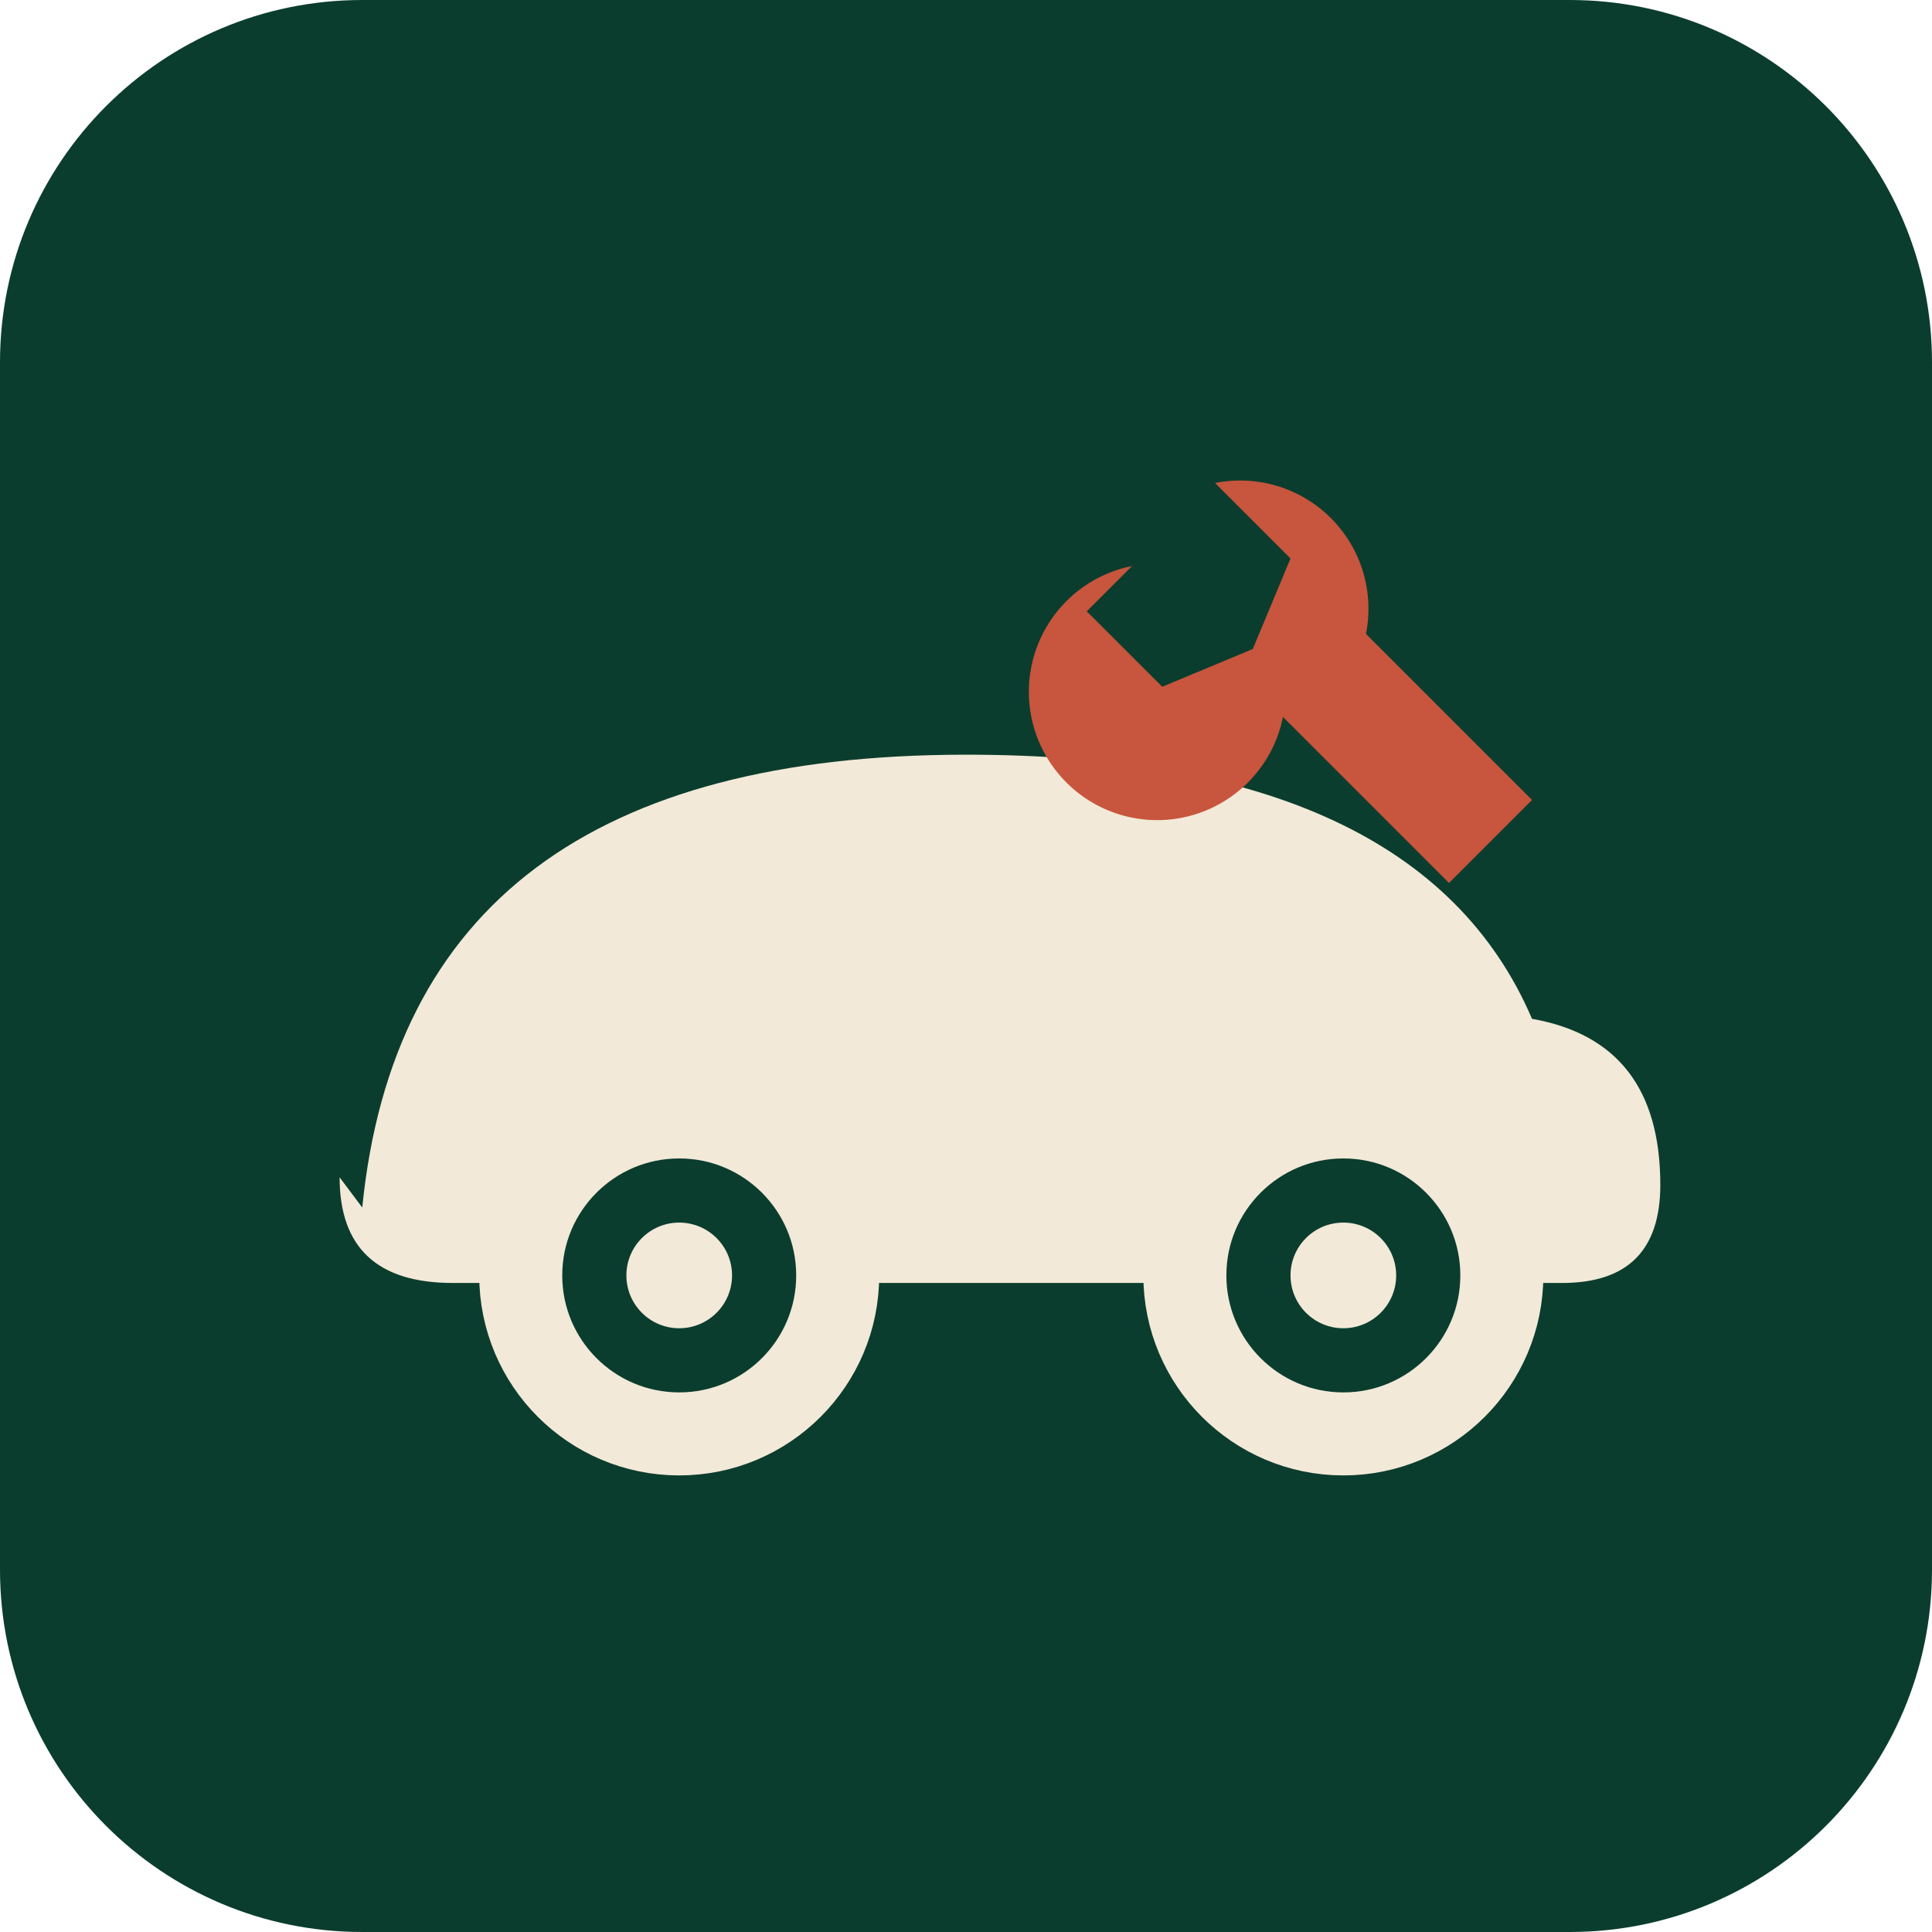
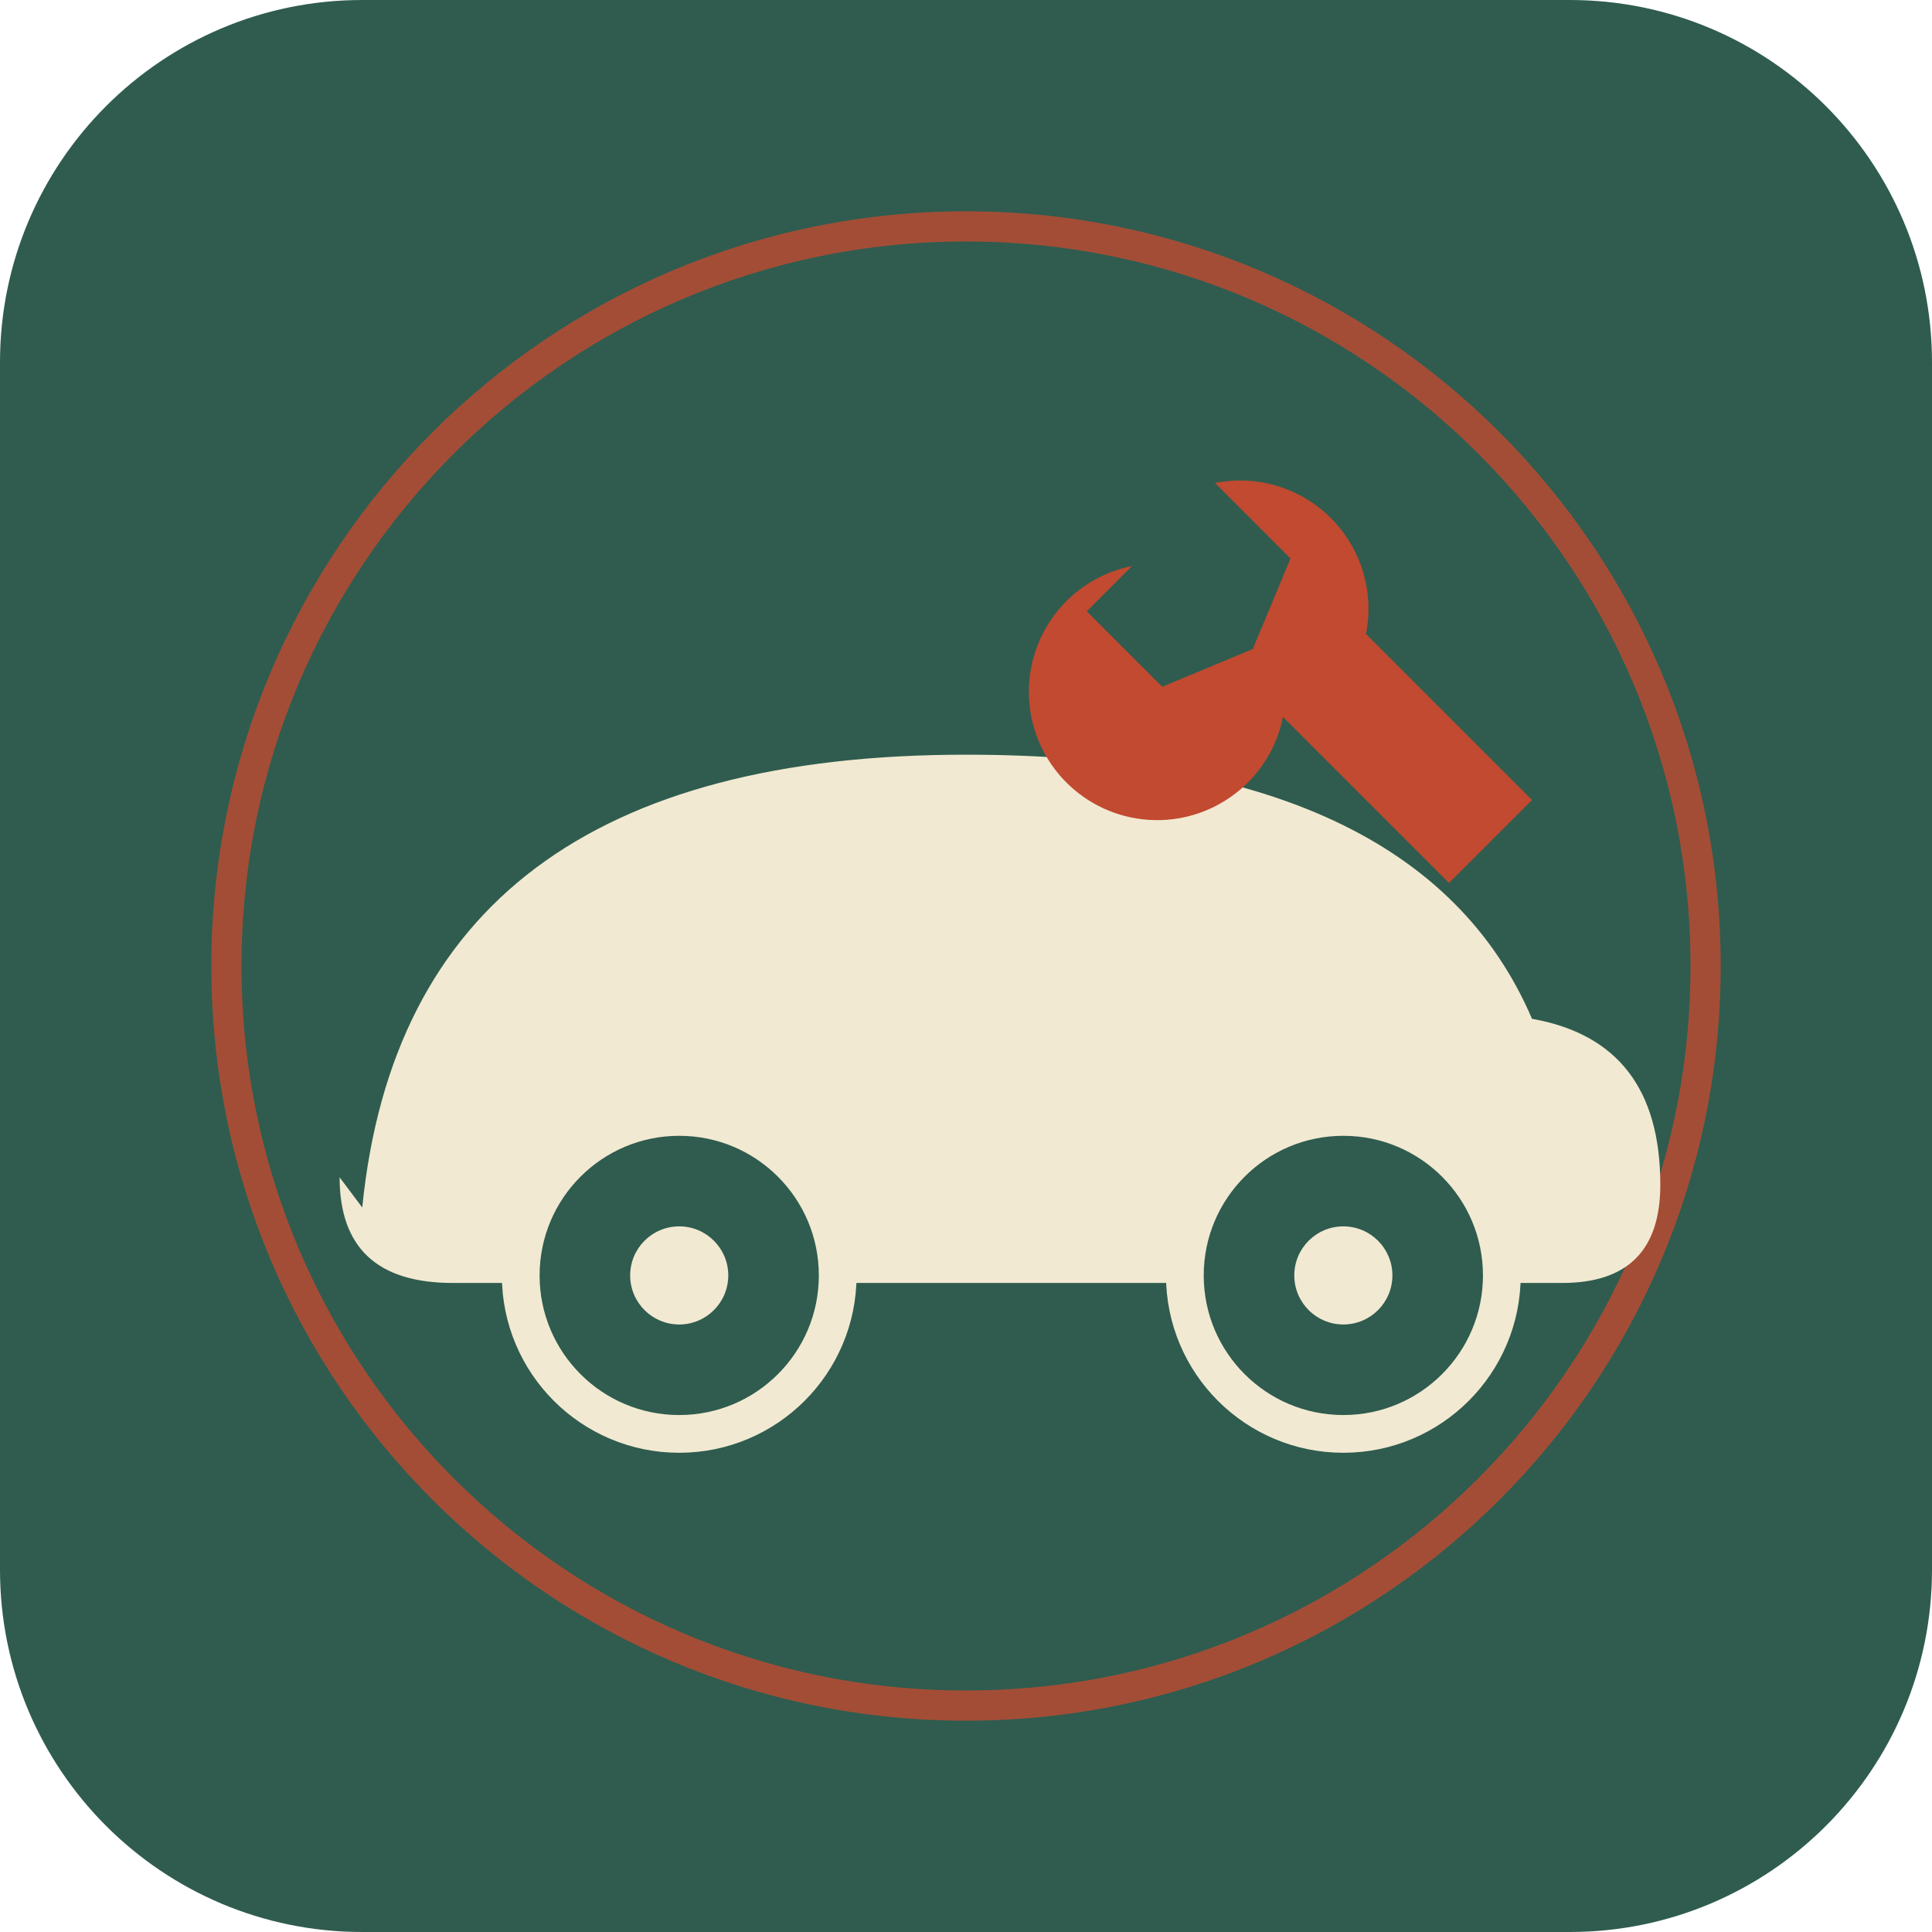
<svg xmlns="http://www.w3.org/2000/svg" viewBox="0 0 512 512">
-   <rect width="512" height="512" rx="96" fill="#0b3d2e" />
-   <g fill="none" stroke="#f2e9d8" stroke-width="22" stroke-linecap="round" stroke-linejoin="round">
-     <path d="M96 320 q12 -120 160 -120 q120 0 150 70 q34 6 34 44 q0 26 -26 26 H120 q-30 0 -30 -28 z" fill="#f2e9d8" stroke="none" />
-     <circle cx="180" cy="338" r="42" fill="#0b3d2e" stroke="#f2e9d8" />
-     <circle cx="180" cy="338" r="14" fill="#f2e9d8" stroke="none" />
-     <circle cx="356" cy="338" r="42" fill="#0b3d2e" stroke="#f2e9d8" />
-     <circle cx="356" cy="338" r="14" fill="#f2e9d8" stroke="none" />
+   <rect width="512" height="512" rx="96" fill="#2f5c4f" />
+   <circle cx="256" cy="256" r="196" fill="none" stroke="#c14a30" stroke-width="8" opacity="0.8" />
+   <g>
+     <path d="M96 320 q12 -120 160 -120 q120 0 150 70 q34 6 34 44 q0 26 -26 26 H120 q-30 0 -30 -28 z" fill="#f2e9d2" />
+     <circle cx="180" cy="338" r="42" fill="#2f5c4f" stroke="#f2e9d2" stroke-width="10" />
+     <circle cx="180" cy="338" r="13" fill="#f2e9d2" />
+     <circle cx="356" cy="338" r="42" fill="#2f5c4f" stroke="#f2e9d2" stroke-width="10" />
+     <circle cx="356" cy="338" r="13" fill="#f2e9d2" />
  </g>
-   <g fill="#c8553d">
+   <g fill="#c14a30">
    <path d="M300 150 a34 34 0 1 0 40 40 l44 44 22 -22 -44 -44 a34 34 0 0 0 -40 -40 l20 20 -10 24 -24 10 -20 -20z" />
  </g>
</svg>
